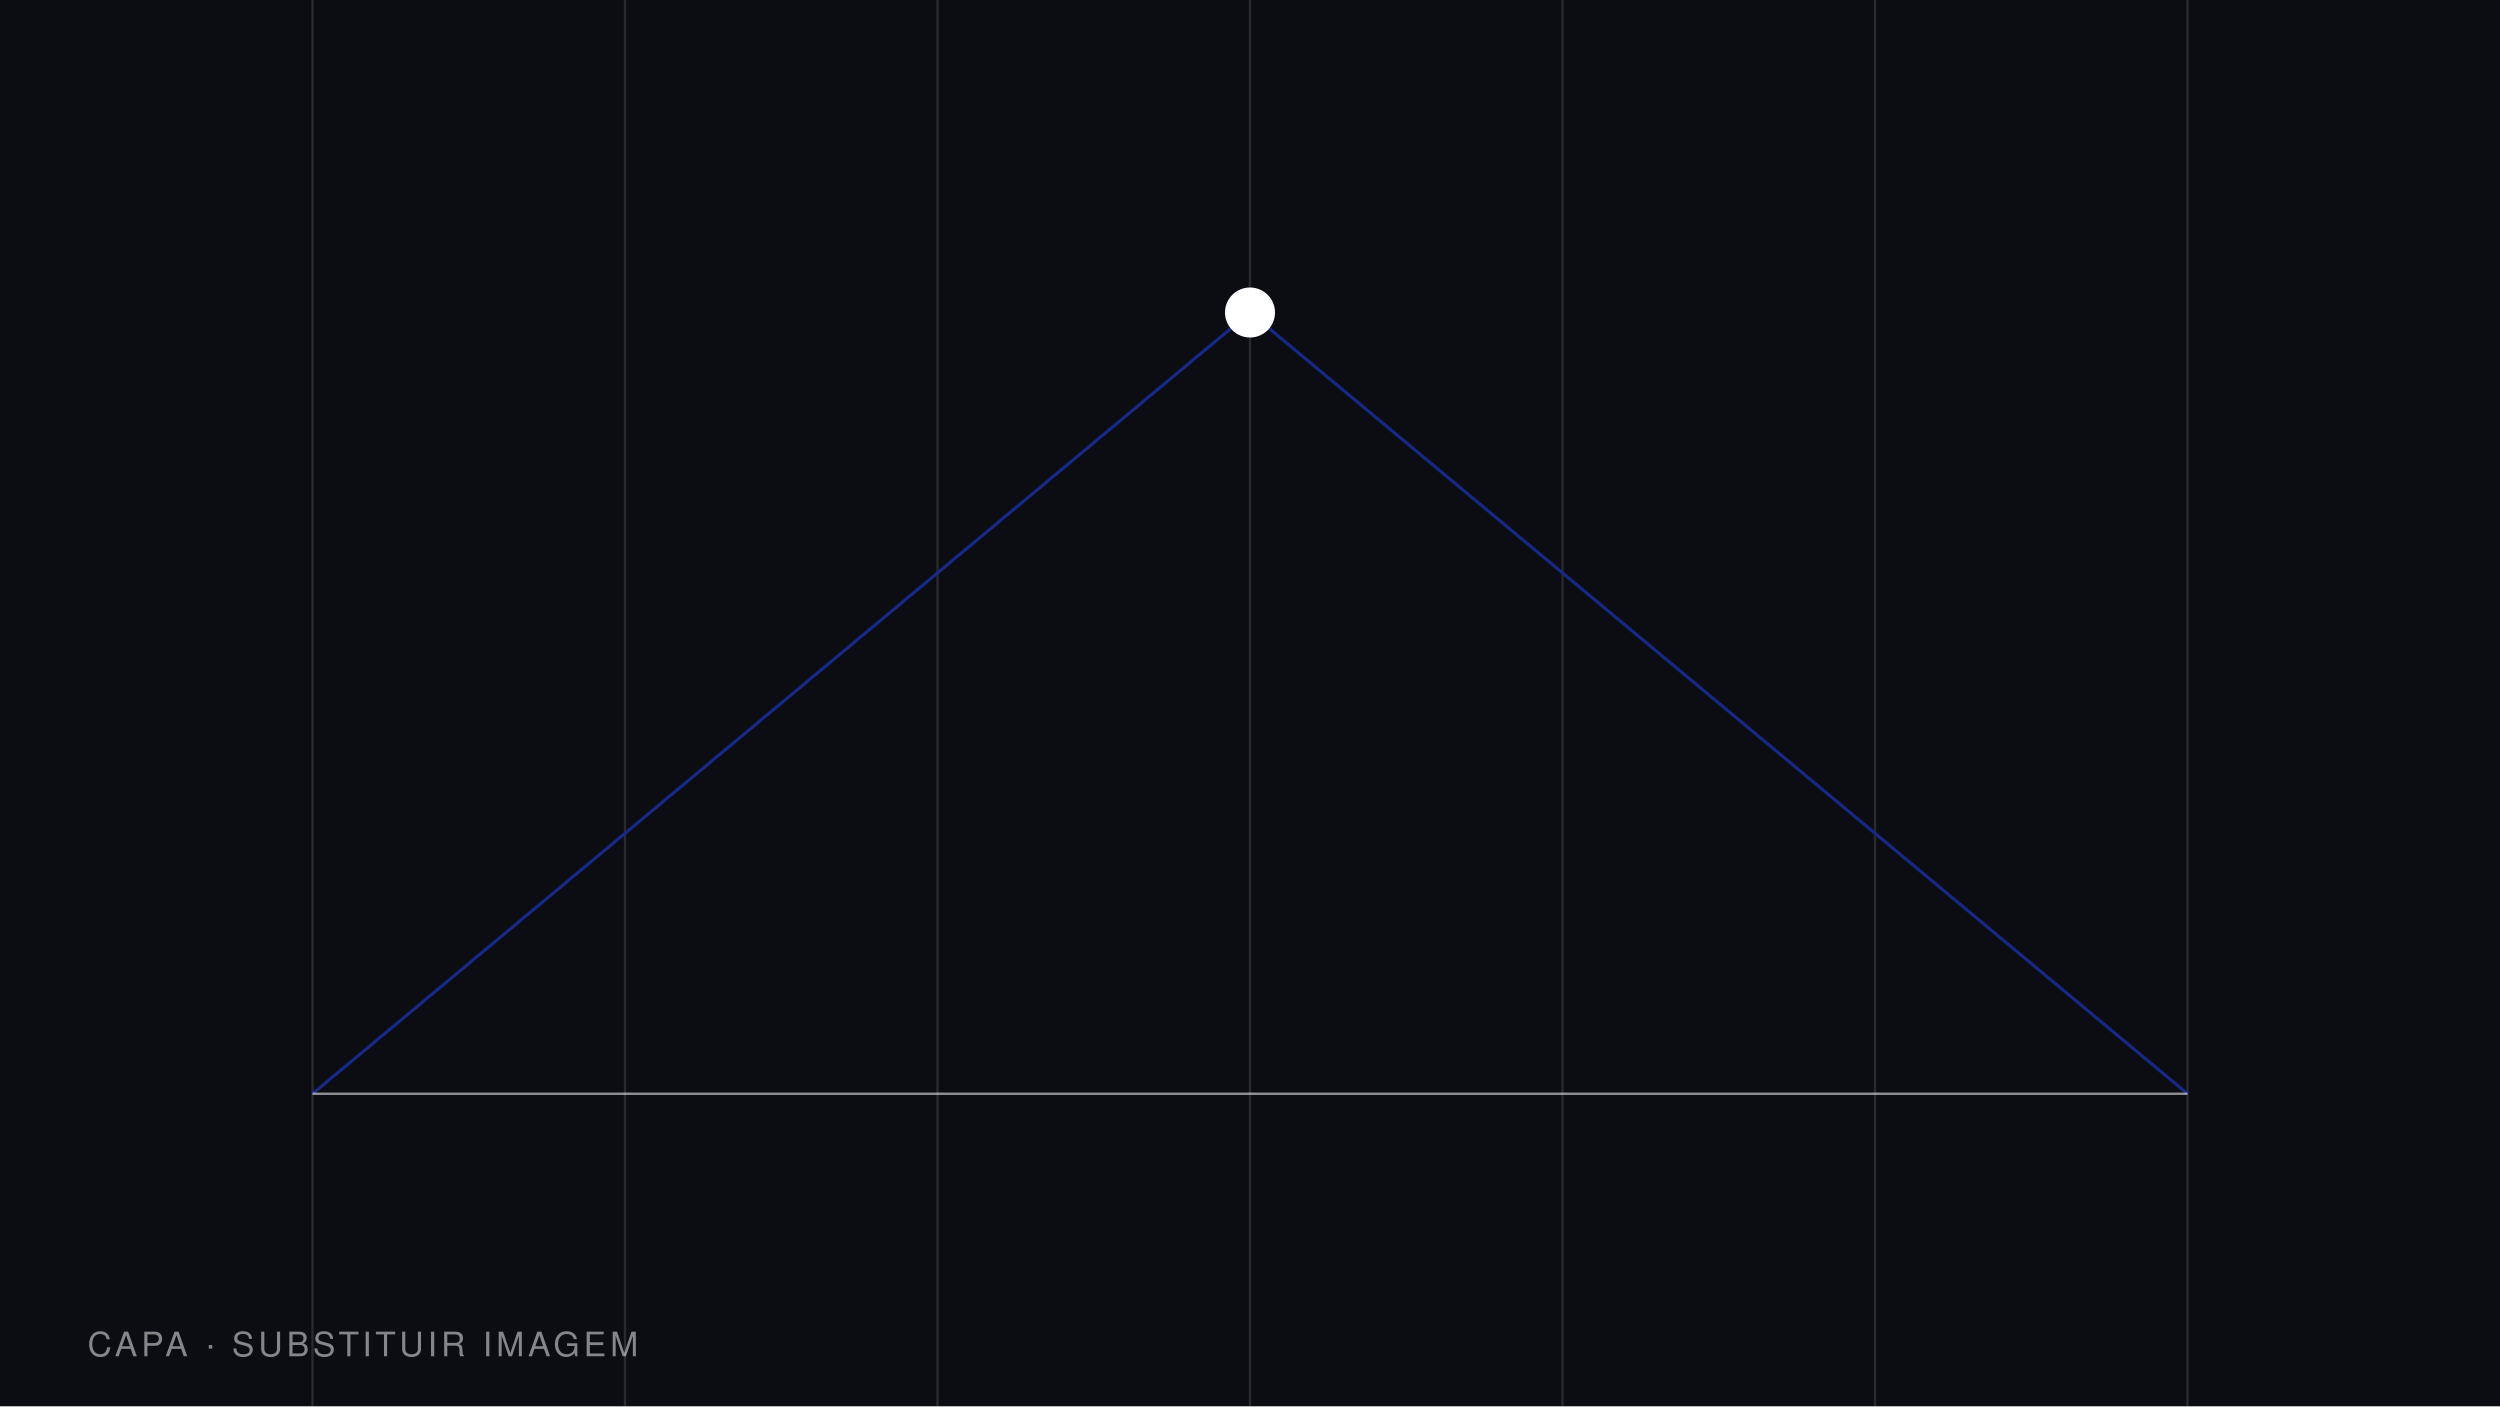
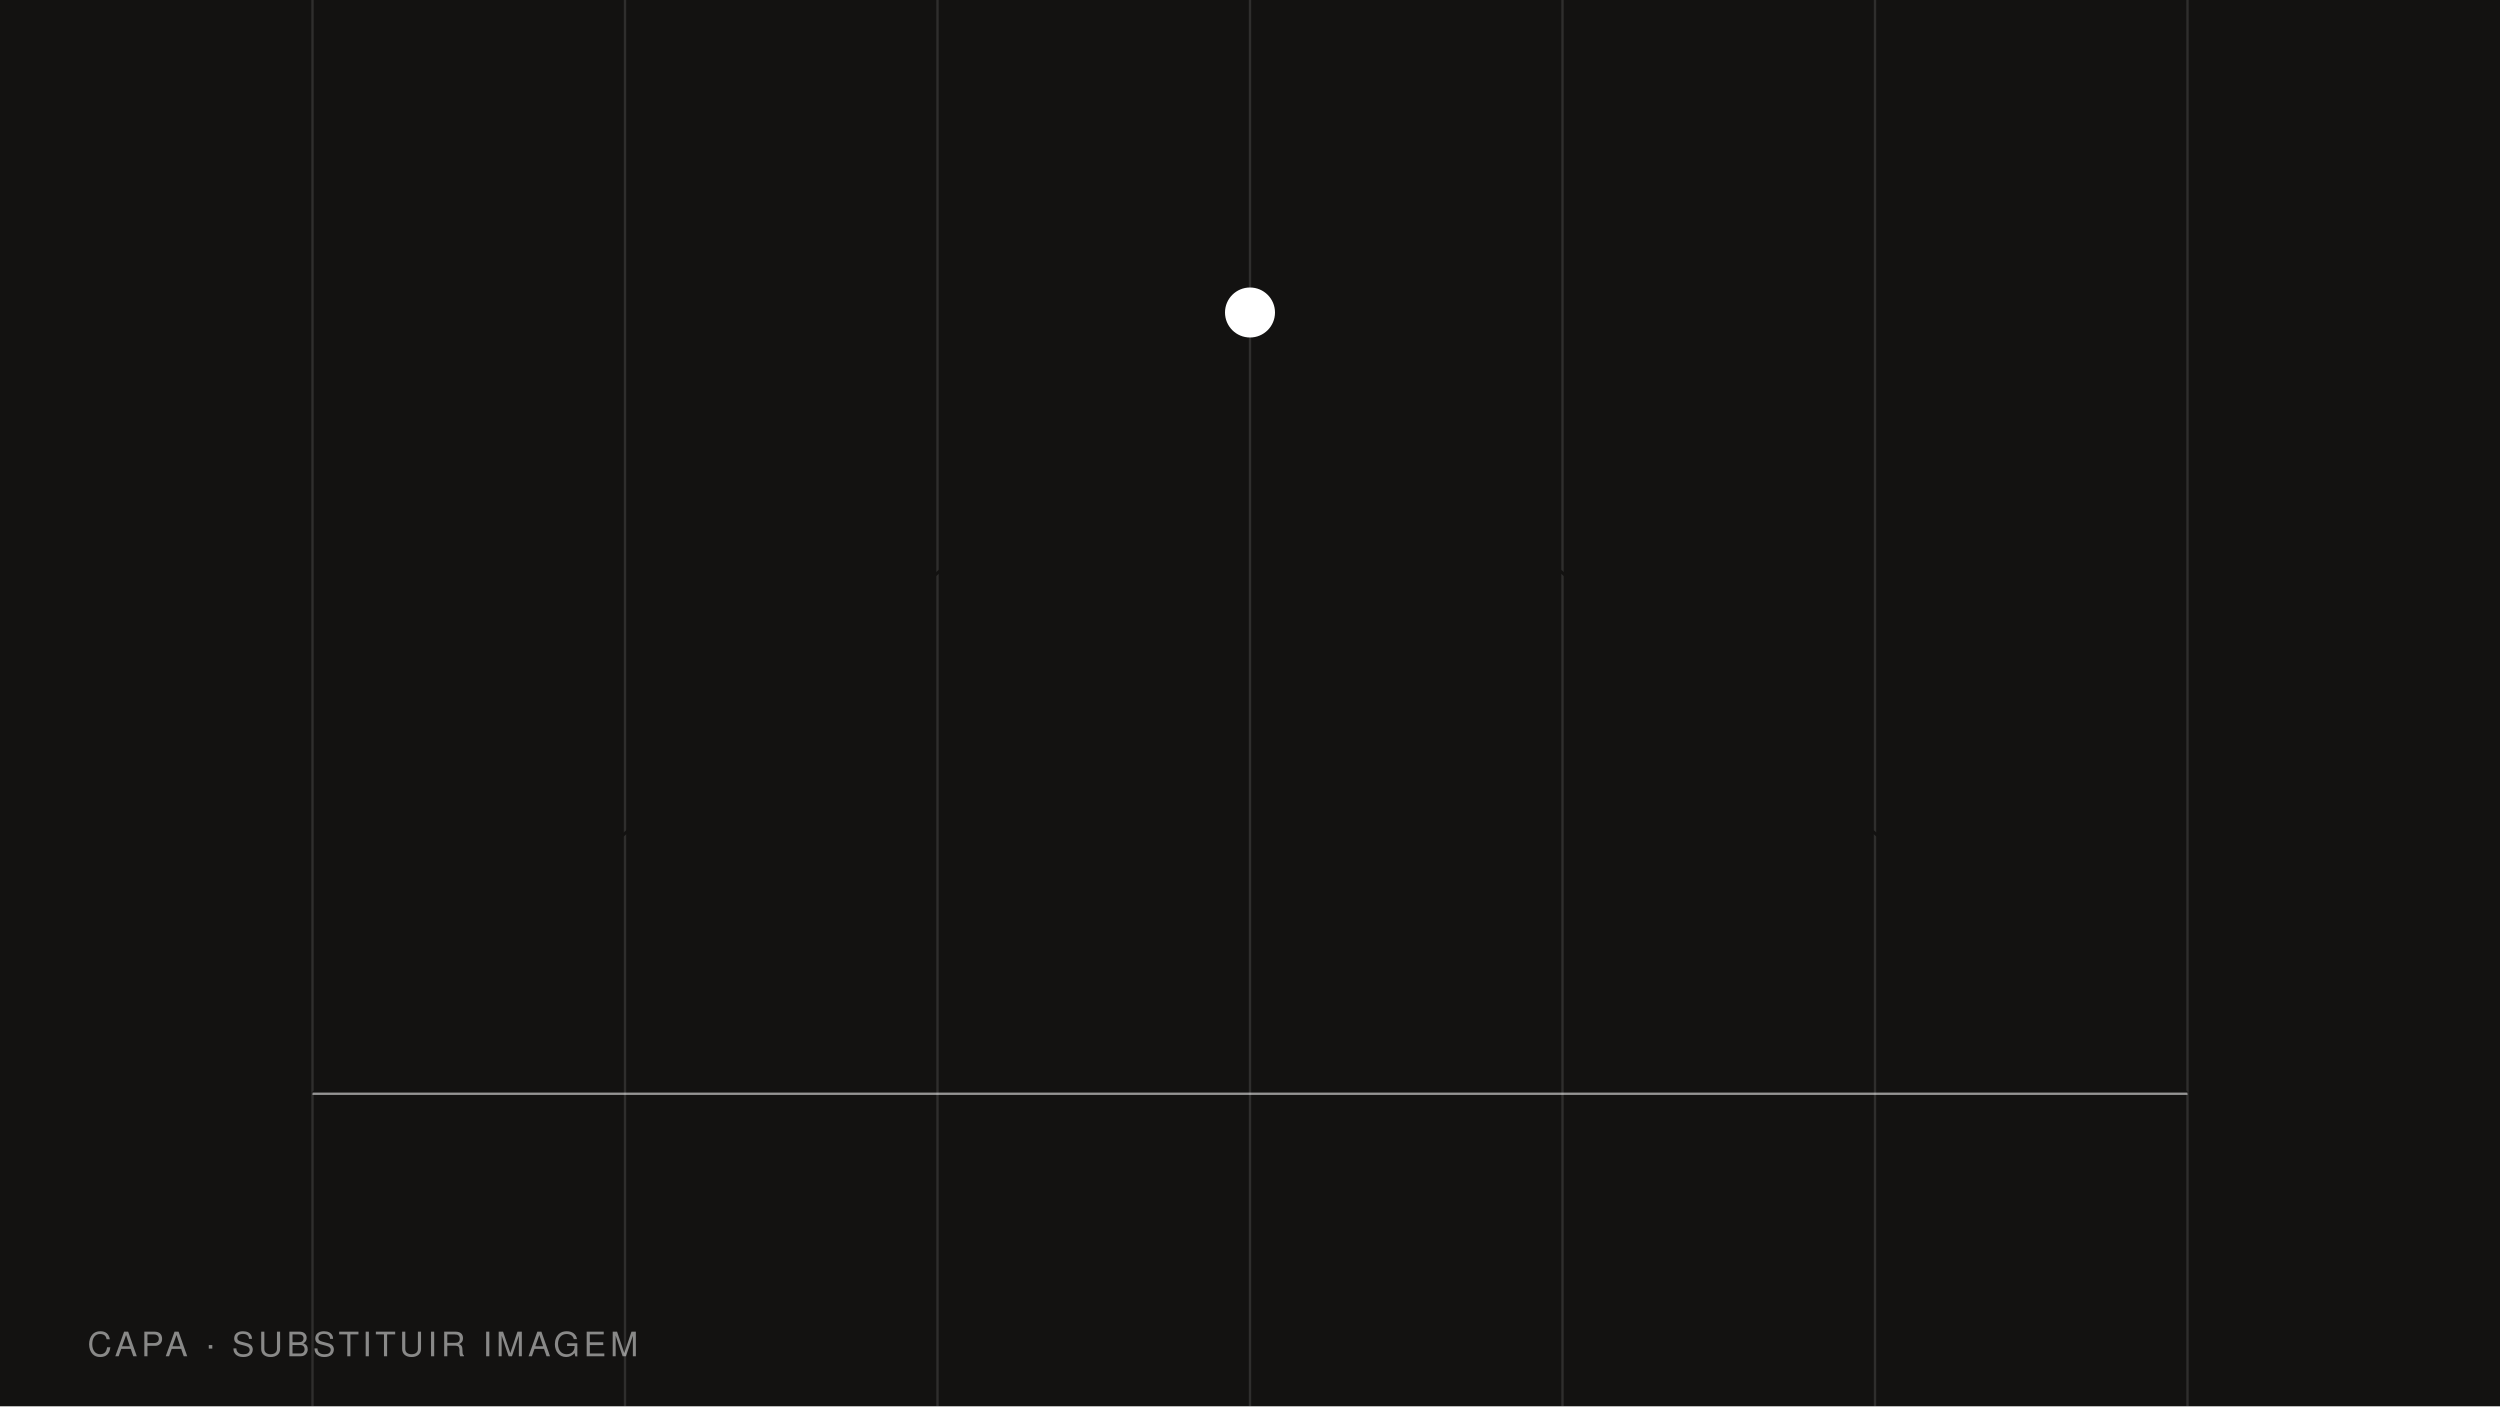
<svg xmlns="http://www.w3.org/2000/svg" viewBox="0 0 1600 900" width="1600" height="900">
-   <rect width="1600" height="900" fill="#0c0d12" />
+   <rect width="1600" height="900" fill="#131211" />
  <g stroke="#ffffff" stroke-opacity=".12" stroke-width="1.5">
    <path d="M200 0V900M400 0V900M600 0V900M800 0V900M1000 0V900M1200 0V900M1400 0V900" />
  </g>
-   <path d="M200 700 L800 200 L1400 700" fill="none" stroke="#182889" stroke-width="2" />
+   <path d="M200 700 L800 200 L1400 700" fill="none" stroke="#131211" stroke-width="2" />
  <path d="M200 700 H1400" stroke="#ffffff" stroke-opacity=".55" stroke-width="1.5" />
  <circle cx="800" cy="200" r="16" fill="#ffffff" />
  <g opacity=".5" fill="#ffffff" font-family="DM Sans, Helvetica, Arial, sans-serif" font-size="21.6" letter-spacing="2.56">
    <text x="56" y="868">CAPA · SUBSTITUIR IMAGEM</text>
  </g>
</svg>
